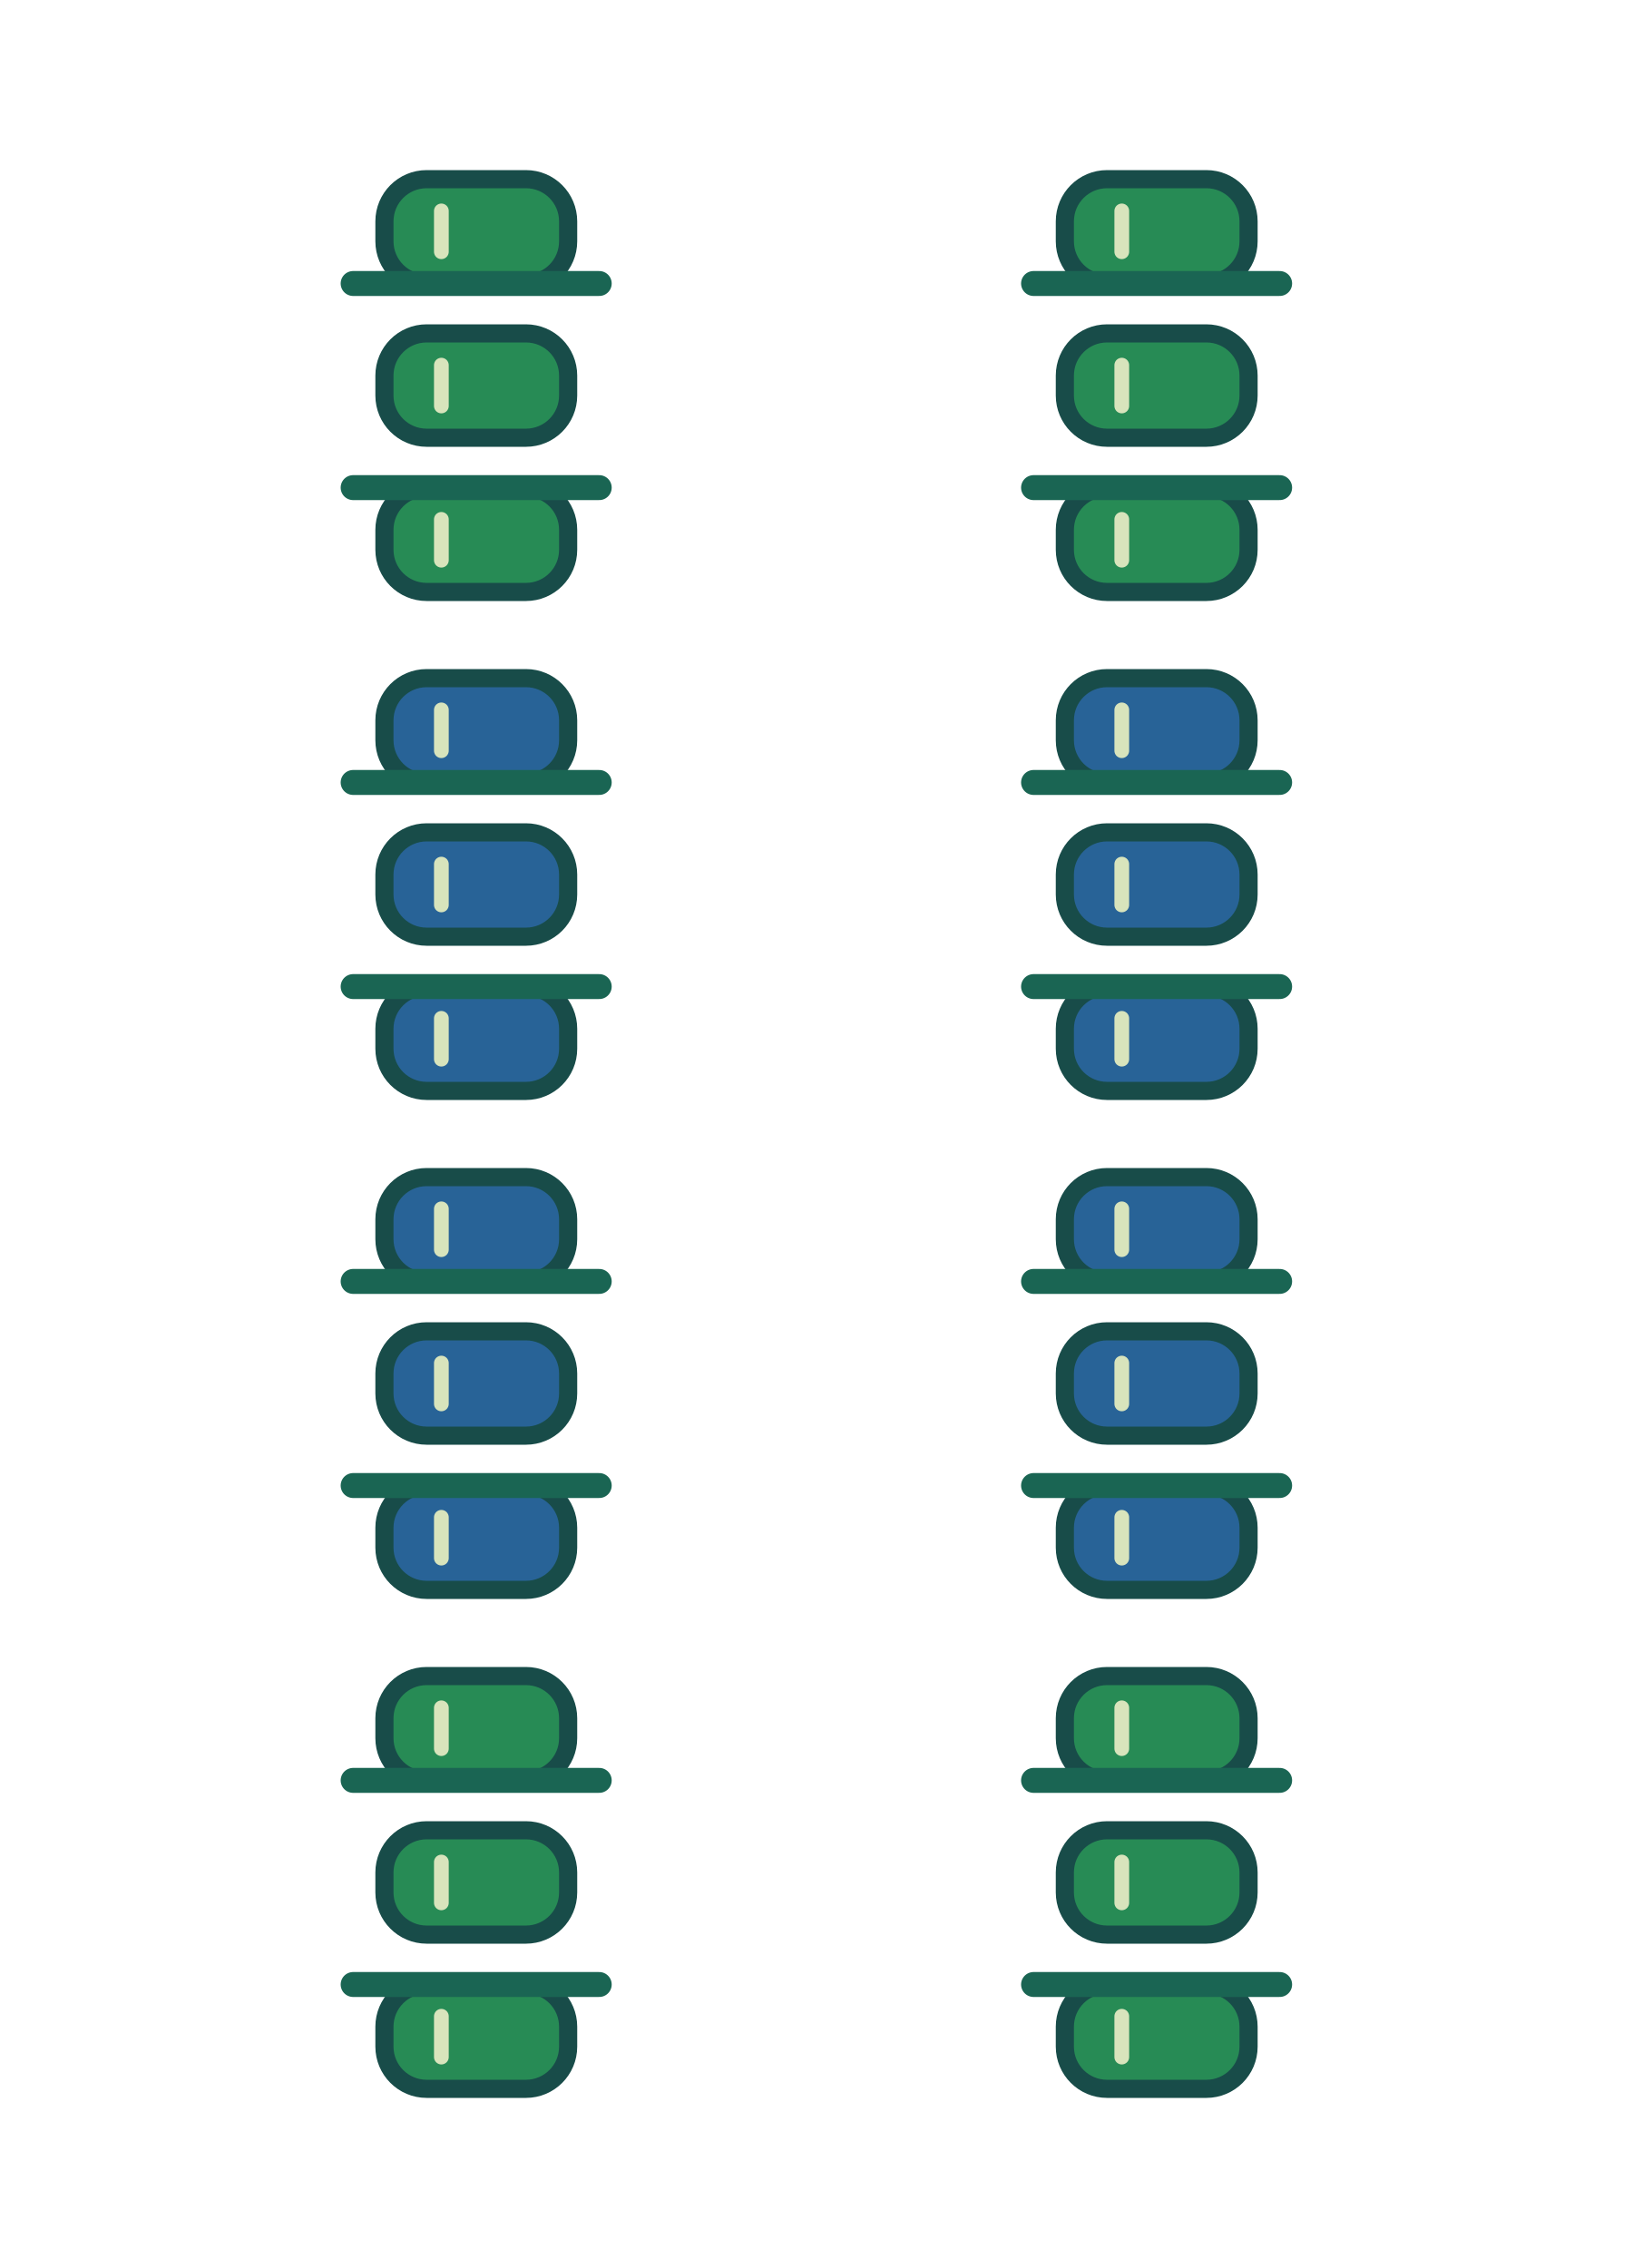
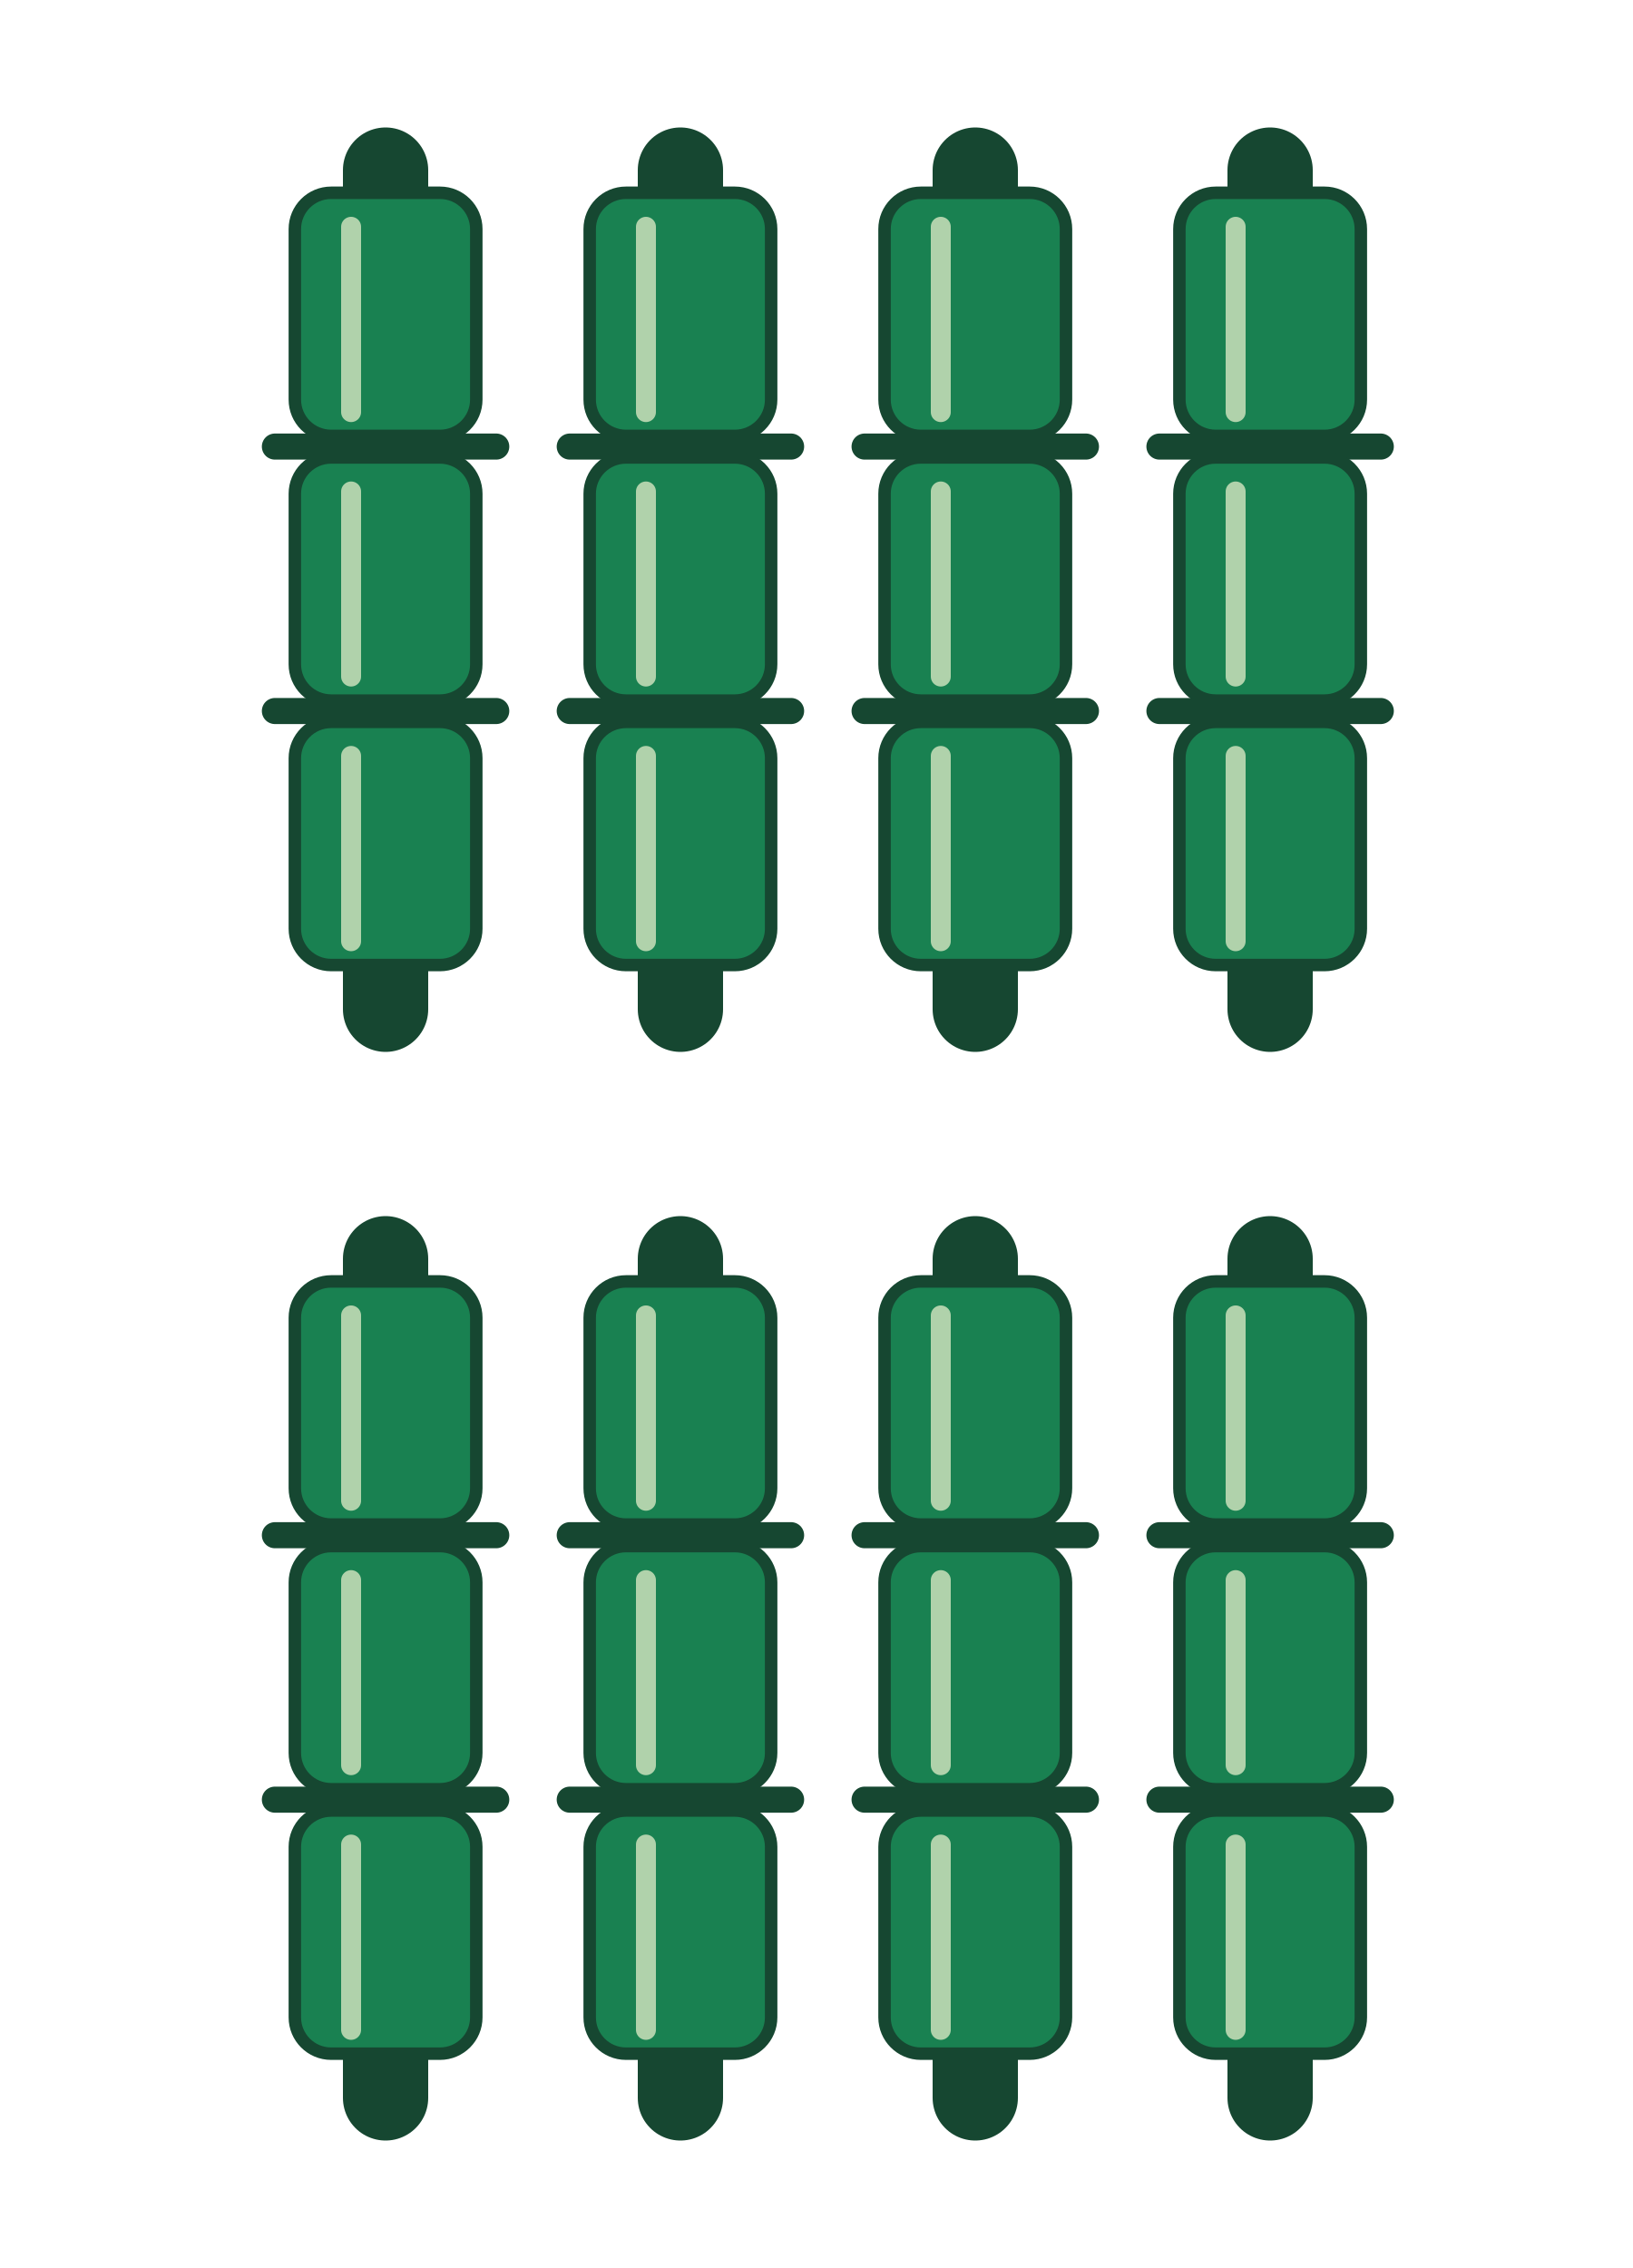
<svg xmlns="http://www.w3.org/2000/svg" width="72" height="100" viewBox="0 0 72 100" role="img" aria-labelledby="tile-title">
-   <g transform="translate(21 17)">
-     <rect x="-4.05" y="-9.10" width="8.1" height="4.60" rx="1.86" fill="#278b55" stroke="#184c49" stroke-width=".8" />
-     <path d="M-1.54 -7.70v1.80" stroke="#d8e4bc" stroke-width="0.65" stroke-linecap="round" />
-     <rect x="-4.05" y="-2.30" width="8.1" height="4.60" rx="1.86" fill="#278b55" stroke="#184c49" stroke-width=".8" />
-     <path d="M-1.54 -0.90v1.80" stroke="#d8e4bc" stroke-width="0.65" stroke-linecap="round" />
-     <rect x="-4.05" y="4.50" width="8.1" height="4.60" rx="1.86" fill="#278b55" stroke="#184c49" stroke-width=".8" />
-     <path d="M-1.54 5.90v1.80" stroke="#d8e4bc" stroke-width="0.65" stroke-linecap="round" />
-     <path d="M-5.43 -4.50h10.85M-5.43 4.50h10.85" stroke="#1a6553" stroke-width="1.1" stroke-linecap="round" />
+   <g transform="translate(17 26)">
+     <path d="M0 -18.5 V18.5" stroke="#164731" stroke-width="3.76" stroke-linecap="round" />
+     <rect x="-4" y="-17.5" width="8" height="10.72" rx="1.6" fill="#198151" stroke="#164731" stroke-width=".55" />
+     <path d="M-1.52 -16 V-7.83" fill="none" stroke="#d6e6c2" stroke-opacity=".8" stroke-width="0.88" stroke-linecap="round" />
+     <path d="M-4.88 -6.31 H4.88" stroke="#164731" stroke-width="1.15" stroke-linecap="round" />
+     <rect x="-4" y="-5.83" width="8" height="10.72" rx="1.6" fill="#198151" stroke="#164731" stroke-width=".55" />
+     <path d="M-1.52 -4.33 V3.83" fill="none" stroke="#d6e6c2" stroke-opacity=".8" stroke-width="0.88" stroke-linecap="round" />
+     <path d="M-4.88 5.35 H4.88" stroke="#164731" stroke-width="1.15" stroke-linecap="round" />
+     <rect x="-4" y="5.83" width="8" height="10.72" rx="1.6" fill="#198151" stroke="#164731" stroke-width=".55" />
+     <path d="M-1.52 7.33 V15.5" fill="none" stroke="#d6e6c2" stroke-opacity=".8" stroke-width="0.88" stroke-linecap="round" />
  </g>
-   <g transform="translate(51 17)">
-     <rect x="-4.05" y="-9.10" width="8.1" height="4.60" rx="1.86" fill="#278b55" stroke="#184c49" stroke-width=".8" />
-     <path d="M-1.54 -7.70v1.80" stroke="#d8e4bc" stroke-width="0.65" stroke-linecap="round" />
-     <rect x="-4.05" y="-2.30" width="8.1" height="4.60" rx="1.86" fill="#278b55" stroke="#184c49" stroke-width=".8" />
-     <path d="M-1.54 -0.90v1.80" stroke="#d8e4bc" stroke-width="0.65" stroke-linecap="round" />
-     <rect x="-4.05" y="4.50" width="8.1" height="4.60" rx="1.86" fill="#278b55" stroke="#184c49" stroke-width=".8" />
-     <path d="M-1.54 5.90v1.80" stroke="#d8e4bc" stroke-width="0.65" stroke-linecap="round" />
-     <path d="M-5.43 -4.50h10.85M-5.43 4.50h10.85" stroke="#1a6553" stroke-width="1.1" stroke-linecap="round" />
+   <g transform="translate(30 26)">
+     <path d="M0 -18.5 V18.5" stroke="#164731" stroke-width="3.76" stroke-linecap="round" />
+     <rect x="-4" y="-17.5" width="8" height="10.72" rx="1.6" fill="#198151" stroke="#164731" stroke-width=".55" />
+     <path d="M-1.52 -16 V-7.83" fill="none" stroke="#d6e6c2" stroke-opacity=".8" stroke-width="0.88" stroke-linecap="round" />
+     <path d="M-4.88 -6.31 H4.88" stroke="#164731" stroke-width="1.15" stroke-linecap="round" />
+     <rect x="-4" y="-5.83" width="8" height="10.72" rx="1.6" fill="#198151" stroke="#164731" stroke-width=".55" />
+     <path d="M-1.52 -4.33 V3.83" fill="none" stroke="#d6e6c2" stroke-opacity=".8" stroke-width="0.88" stroke-linecap="round" />
+     <path d="M-4.88 5.35 H4.88" stroke="#164731" stroke-width="1.15" stroke-linecap="round" />
+     <rect x="-4" y="5.83" width="8" height="10.72" rx="1.6" fill="#198151" stroke="#164731" stroke-width=".55" />
+     <path d="M-1.52 7.33 V15.5" fill="none" stroke="#d6e6c2" stroke-opacity=".8" stroke-width="0.88" stroke-linecap="round" />
  </g>
-   <g transform="translate(21 39)">
-     <rect x="-4.05" y="-9.10" width="8.1" height="4.60" rx="1.86" fill="#286397" stroke="#184c49" stroke-width=".8" />
-     <path d="M-1.54 -7.70v1.80" stroke="#d8e4bc" stroke-width="0.65" stroke-linecap="round" />
-     <rect x="-4.05" y="-2.30" width="8.1" height="4.60" rx="1.86" fill="#286397" stroke="#184c49" stroke-width=".8" />
-     <path d="M-1.54 -0.90v1.80" stroke="#d8e4bc" stroke-width="0.65" stroke-linecap="round" />
-     <rect x="-4.05" y="4.50" width="8.1" height="4.60" rx="1.86" fill="#286397" stroke="#184c49" stroke-width=".8" />
-     <path d="M-1.54 5.90v1.80" stroke="#d8e4bc" stroke-width="0.65" stroke-linecap="round" />
-     <path d="M-5.43 -4.50h10.85M-5.43 4.50h10.85" stroke="#1a6553" stroke-width="1.1" stroke-linecap="round" />
+   <g transform="translate(43 26)">
+     <path d="M0 -18.5 V18.5" stroke="#164731" stroke-width="3.76" stroke-linecap="round" />
+     <rect x="-4" y="-17.5" width="8" height="10.72" rx="1.6" fill="#198151" stroke="#164731" stroke-width=".55" />
+     <path d="M-1.52 -16 V-7.83" fill="none" stroke="#d6e6c2" stroke-opacity=".8" stroke-width="0.88" stroke-linecap="round" />
+     <path d="M-4.88 -6.31 H4.88" stroke="#164731" stroke-width="1.15" stroke-linecap="round" />
+     <rect x="-4" y="-5.83" width="8" height="10.72" rx="1.6" fill="#198151" stroke="#164731" stroke-width=".55" />
+     <path d="M-1.52 -4.33 V3.83" fill="none" stroke="#d6e6c2" stroke-opacity=".8" stroke-width="0.88" stroke-linecap="round" />
+     <path d="M-4.88 5.35 H4.88" stroke="#164731" stroke-width="1.15" stroke-linecap="round" />
+     <rect x="-4" y="5.83" width="8" height="10.72" rx="1.6" fill="#198151" stroke="#164731" stroke-width=".55" />
+     <path d="M-1.52 7.33 V15.5" fill="none" stroke="#d6e6c2" stroke-opacity=".8" stroke-width="0.88" stroke-linecap="round" />
  </g>
-   <g transform="translate(51 39)">
-     <rect x="-4.05" y="-9.10" width="8.1" height="4.60" rx="1.86" fill="#286397" stroke="#184c49" stroke-width=".8" />
-     <path d="M-1.54 -7.70v1.80" stroke="#d8e4bc" stroke-width="0.65" stroke-linecap="round" />
-     <rect x="-4.05" y="-2.30" width="8.1" height="4.60" rx="1.86" fill="#286397" stroke="#184c49" stroke-width=".8" />
-     <path d="M-1.54 -0.90v1.80" stroke="#d8e4bc" stroke-width="0.65" stroke-linecap="round" />
-     <rect x="-4.05" y="4.50" width="8.1" height="4.60" rx="1.86" fill="#286397" stroke="#184c49" stroke-width=".8" />
-     <path d="M-1.54 5.90v1.80" stroke="#d8e4bc" stroke-width="0.65" stroke-linecap="round" />
-     <path d="M-5.43 -4.50h10.85M-5.43 4.50h10.85" stroke="#1a6553" stroke-width="1.1" stroke-linecap="round" />
+   <g transform="translate(56 26)">
+     <path d="M0 -18.5 V18.5" stroke="#164731" stroke-width="3.76" stroke-linecap="round" />
+     <rect x="-4" y="-17.5" width="8" height="10.72" rx="1.6" fill="#198151" stroke="#164731" stroke-width=".55" />
+     <path d="M-1.52 -16 V-7.83" fill="none" stroke="#d6e6c2" stroke-opacity=".8" stroke-width="0.88" stroke-linecap="round" />
+     <path d="M-4.88 -6.31 H4.88" stroke="#164731" stroke-width="1.15" stroke-linecap="round" />
+     <rect x="-4" y="-5.83" width="8" height="10.72" rx="1.6" fill="#198151" stroke="#164731" stroke-width=".55" />
+     <path d="M-1.52 -4.33 V3.83" fill="none" stroke="#d6e6c2" stroke-opacity=".8" stroke-width="0.88" stroke-linecap="round" />
+     <path d="M-4.88 5.35 H4.88" stroke="#164731" stroke-width="1.15" stroke-linecap="round" />
+     <rect x="-4" y="5.83" width="8" height="10.72" rx="1.6" fill="#198151" stroke="#164731" stroke-width=".55" />
+     <path d="M-1.52 7.33 V15.5" fill="none" stroke="#d6e6c2" stroke-opacity=".8" stroke-width="0.88" stroke-linecap="round" />
  </g>
-   <g transform="translate(21 61)">
-     <rect x="-4.05" y="-9.10" width="8.1" height="4.60" rx="1.86" fill="#286397" stroke="#184c49" stroke-width=".8" />
-     <path d="M-1.54 -7.70v1.80" stroke="#d8e4bc" stroke-width="0.65" stroke-linecap="round" />
-     <rect x="-4.05" y="-2.30" width="8.1" height="4.60" rx="1.86" fill="#286397" stroke="#184c49" stroke-width=".8" />
-     <path d="M-1.54 -0.90v1.80" stroke="#d8e4bc" stroke-width="0.65" stroke-linecap="round" />
-     <rect x="-4.05" y="4.50" width="8.1" height="4.60" rx="1.86" fill="#286397" stroke="#184c49" stroke-width=".8" />
-     <path d="M-1.54 5.90v1.80" stroke="#d8e4bc" stroke-width="0.65" stroke-linecap="round" />
-     <path d="M-5.43 -4.50h10.85M-5.43 4.50h10.85" stroke="#1a6553" stroke-width="1.1" stroke-linecap="round" />
+   <g transform="translate(17 74)">
+     <path d="M0 -18.5 V18.5" stroke="#164731" stroke-width="3.76" stroke-linecap="round" />
+     <rect x="-4" y="-17.5" width="8" height="10.72" rx="1.6" fill="#198151" stroke="#164731" stroke-width=".55" />
+     <path d="M-1.52 -16 V-7.83" fill="none" stroke="#d6e6c2" stroke-opacity=".8" stroke-width="0.88" stroke-linecap="round" />
+     <path d="M-4.88 -6.31 H4.88" stroke="#164731" stroke-width="1.15" stroke-linecap="round" />
+     <rect x="-4" y="-5.83" width="8" height="10.72" rx="1.6" fill="#198151" stroke="#164731" stroke-width=".55" />
+     <path d="M-1.52 -4.33 V3.83" fill="none" stroke="#d6e6c2" stroke-opacity=".8" stroke-width="0.88" stroke-linecap="round" />
+     <path d="M-4.88 5.35 H4.88" stroke="#164731" stroke-width="1.15" stroke-linecap="round" />
+     <rect x="-4" y="5.83" width="8" height="10.72" rx="1.6" fill="#198151" stroke="#164731" stroke-width=".55" />
+     <path d="M-1.52 7.33 V15.5" fill="none" stroke="#d6e6c2" stroke-opacity=".8" stroke-width="0.88" stroke-linecap="round" />
  </g>
-   <g transform="translate(51 61)">
-     <rect x="-4.05" y="-9.10" width="8.1" height="4.60" rx="1.86" fill="#286397" stroke="#184c49" stroke-width=".8" />
-     <path d="M-1.54 -7.70v1.80" stroke="#d8e4bc" stroke-width="0.65" stroke-linecap="round" />
-     <rect x="-4.05" y="-2.30" width="8.1" height="4.60" rx="1.86" fill="#286397" stroke="#184c49" stroke-width=".8" />
-     <path d="M-1.54 -0.90v1.80" stroke="#d8e4bc" stroke-width="0.65" stroke-linecap="round" />
-     <rect x="-4.05" y="4.50" width="8.1" height="4.60" rx="1.86" fill="#286397" stroke="#184c49" stroke-width=".8" />
-     <path d="M-1.54 5.90v1.80" stroke="#d8e4bc" stroke-width="0.65" stroke-linecap="round" />
-     <path d="M-5.43 -4.50h10.85M-5.43 4.50h10.85" stroke="#1a6553" stroke-width="1.1" stroke-linecap="round" />
+   <g transform="translate(30 74)">
+     <path d="M0 -18.5 V18.5" stroke="#164731" stroke-width="3.76" stroke-linecap="round" />
+     <rect x="-4" y="-17.5" width="8" height="10.72" rx="1.6" fill="#198151" stroke="#164731" stroke-width=".55" />
+     <path d="M-1.52 -16 V-7.83" fill="none" stroke="#d6e6c2" stroke-opacity=".8" stroke-width="0.88" stroke-linecap="round" />
+     <path d="M-4.88 -6.31 H4.88" stroke="#164731" stroke-width="1.15" stroke-linecap="round" />
+     <rect x="-4" y="-5.83" width="8" height="10.72" rx="1.6" fill="#198151" stroke="#164731" stroke-width=".55" />
+     <path d="M-1.52 -4.33 V3.83" fill="none" stroke="#d6e6c2" stroke-opacity=".8" stroke-width="0.88" stroke-linecap="round" />
+     <path d="M-4.88 5.35 H4.88" stroke="#164731" stroke-width="1.15" stroke-linecap="round" />
+     <rect x="-4" y="5.83" width="8" height="10.72" rx="1.6" fill="#198151" stroke="#164731" stroke-width=".55" />
+     <path d="M-1.52 7.33 V15.5" fill="none" stroke="#d6e6c2" stroke-opacity=".8" stroke-width="0.88" stroke-linecap="round" />
  </g>
-   <g transform="translate(21 83)">
-     <rect x="-4.05" y="-9.10" width="8.1" height="4.60" rx="1.86" fill="#278b55" stroke="#184c49" stroke-width=".8" />
-     <path d="M-1.54 -7.70v1.80" stroke="#d8e4bc" stroke-width="0.65" stroke-linecap="round" />
-     <rect x="-4.05" y="-2.30" width="8.1" height="4.60" rx="1.86" fill="#278b55" stroke="#184c49" stroke-width=".8" />
-     <path d="M-1.54 -0.90v1.80" stroke="#d8e4bc" stroke-width="0.65" stroke-linecap="round" />
-     <rect x="-4.05" y="4.50" width="8.1" height="4.60" rx="1.86" fill="#278b55" stroke="#184c49" stroke-width=".8" />
-     <path d="M-1.54 5.90v1.80" stroke="#d8e4bc" stroke-width="0.65" stroke-linecap="round" />
-     <path d="M-5.43 -4.50h10.85M-5.43 4.50h10.85" stroke="#1a6553" stroke-width="1.1" stroke-linecap="round" />
+   <g transform="translate(43 74)">
+     <path d="M0 -18.5 V18.5" stroke="#164731" stroke-width="3.76" stroke-linecap="round" />
+     <rect x="-4" y="-17.5" width="8" height="10.72" rx="1.6" fill="#198151" stroke="#164731" stroke-width=".55" />
+     <path d="M-1.52 -16 V-7.83" fill="none" stroke="#d6e6c2" stroke-opacity=".8" stroke-width="0.88" stroke-linecap="round" />
+     <path d="M-4.88 -6.31 H4.88" stroke="#164731" stroke-width="1.15" stroke-linecap="round" />
+     <rect x="-4" y="-5.83" width="8" height="10.72" rx="1.6" fill="#198151" stroke="#164731" stroke-width=".55" />
+     <path d="M-1.52 -4.33 V3.83" fill="none" stroke="#d6e6c2" stroke-opacity=".8" stroke-width="0.88" stroke-linecap="round" />
+     <path d="M-4.88 5.35 H4.88" stroke="#164731" stroke-width="1.15" stroke-linecap="round" />
+     <rect x="-4" y="5.83" width="8" height="10.72" rx="1.6" fill="#198151" stroke="#164731" stroke-width=".55" />
+     <path d="M-1.52 7.33 V15.5" fill="none" stroke="#d6e6c2" stroke-opacity=".8" stroke-width="0.88" stroke-linecap="round" />
  </g>
-   <g transform="translate(51 83)">
-     <rect x="-4.05" y="-9.10" width="8.1" height="4.60" rx="1.86" fill="#278b55" stroke="#184c49" stroke-width=".8" />
-     <path d="M-1.54 -7.70v1.80" stroke="#d8e4bc" stroke-width="0.65" stroke-linecap="round" />
-     <rect x="-4.05" y="-2.30" width="8.1" height="4.60" rx="1.86" fill="#278b55" stroke="#184c49" stroke-width=".8" />
-     <path d="M-1.54 -0.90v1.80" stroke="#d8e4bc" stroke-width="0.65" stroke-linecap="round" />
-     <rect x="-4.05" y="4.50" width="8.1" height="4.60" rx="1.86" fill="#278b55" stroke="#184c49" stroke-width=".8" />
-     <path d="M-1.54 5.90v1.80" stroke="#d8e4bc" stroke-width="0.65" stroke-linecap="round" />
-     <path d="M-5.43 -4.50h10.85M-5.43 4.50h10.85" stroke="#1a6553" stroke-width="1.1" stroke-linecap="round" />
+   <g transform="translate(56 74)">
+     <path d="M0 -18.5 V18.5" stroke="#164731" stroke-width="3.76" stroke-linecap="round" />
+     <rect x="-4" y="-17.5" width="8" height="10.72" rx="1.6" fill="#198151" stroke="#164731" stroke-width=".55" />
+     <path d="M-1.52 -16 V-7.83" fill="none" stroke="#d6e6c2" stroke-opacity=".8" stroke-width="0.88" stroke-linecap="round" />
+     <path d="M-4.88 -6.31 H4.88" stroke="#164731" stroke-width="1.15" stroke-linecap="round" />
+     <rect x="-4" y="-5.83" width="8" height="10.72" rx="1.6" fill="#198151" stroke="#164731" stroke-width=".55" />
+     <path d="M-1.52 -4.33 V3.83" fill="none" stroke="#d6e6c2" stroke-opacity=".8" stroke-width="0.88" stroke-linecap="round" />
+     <path d="M-4.88 5.35 H4.88" stroke="#164731" stroke-width="1.15" stroke-linecap="round" />
+     <rect x="-4" y="5.83" width="8" height="10.72" rx="1.6" fill="#198151" stroke="#164731" stroke-width=".55" />
+     <path d="M-1.52 7.33 V15.5" fill="none" stroke="#d6e6c2" stroke-opacity=".8" stroke-width="0.88" stroke-linecap="round" />
  </g>
</svg>
